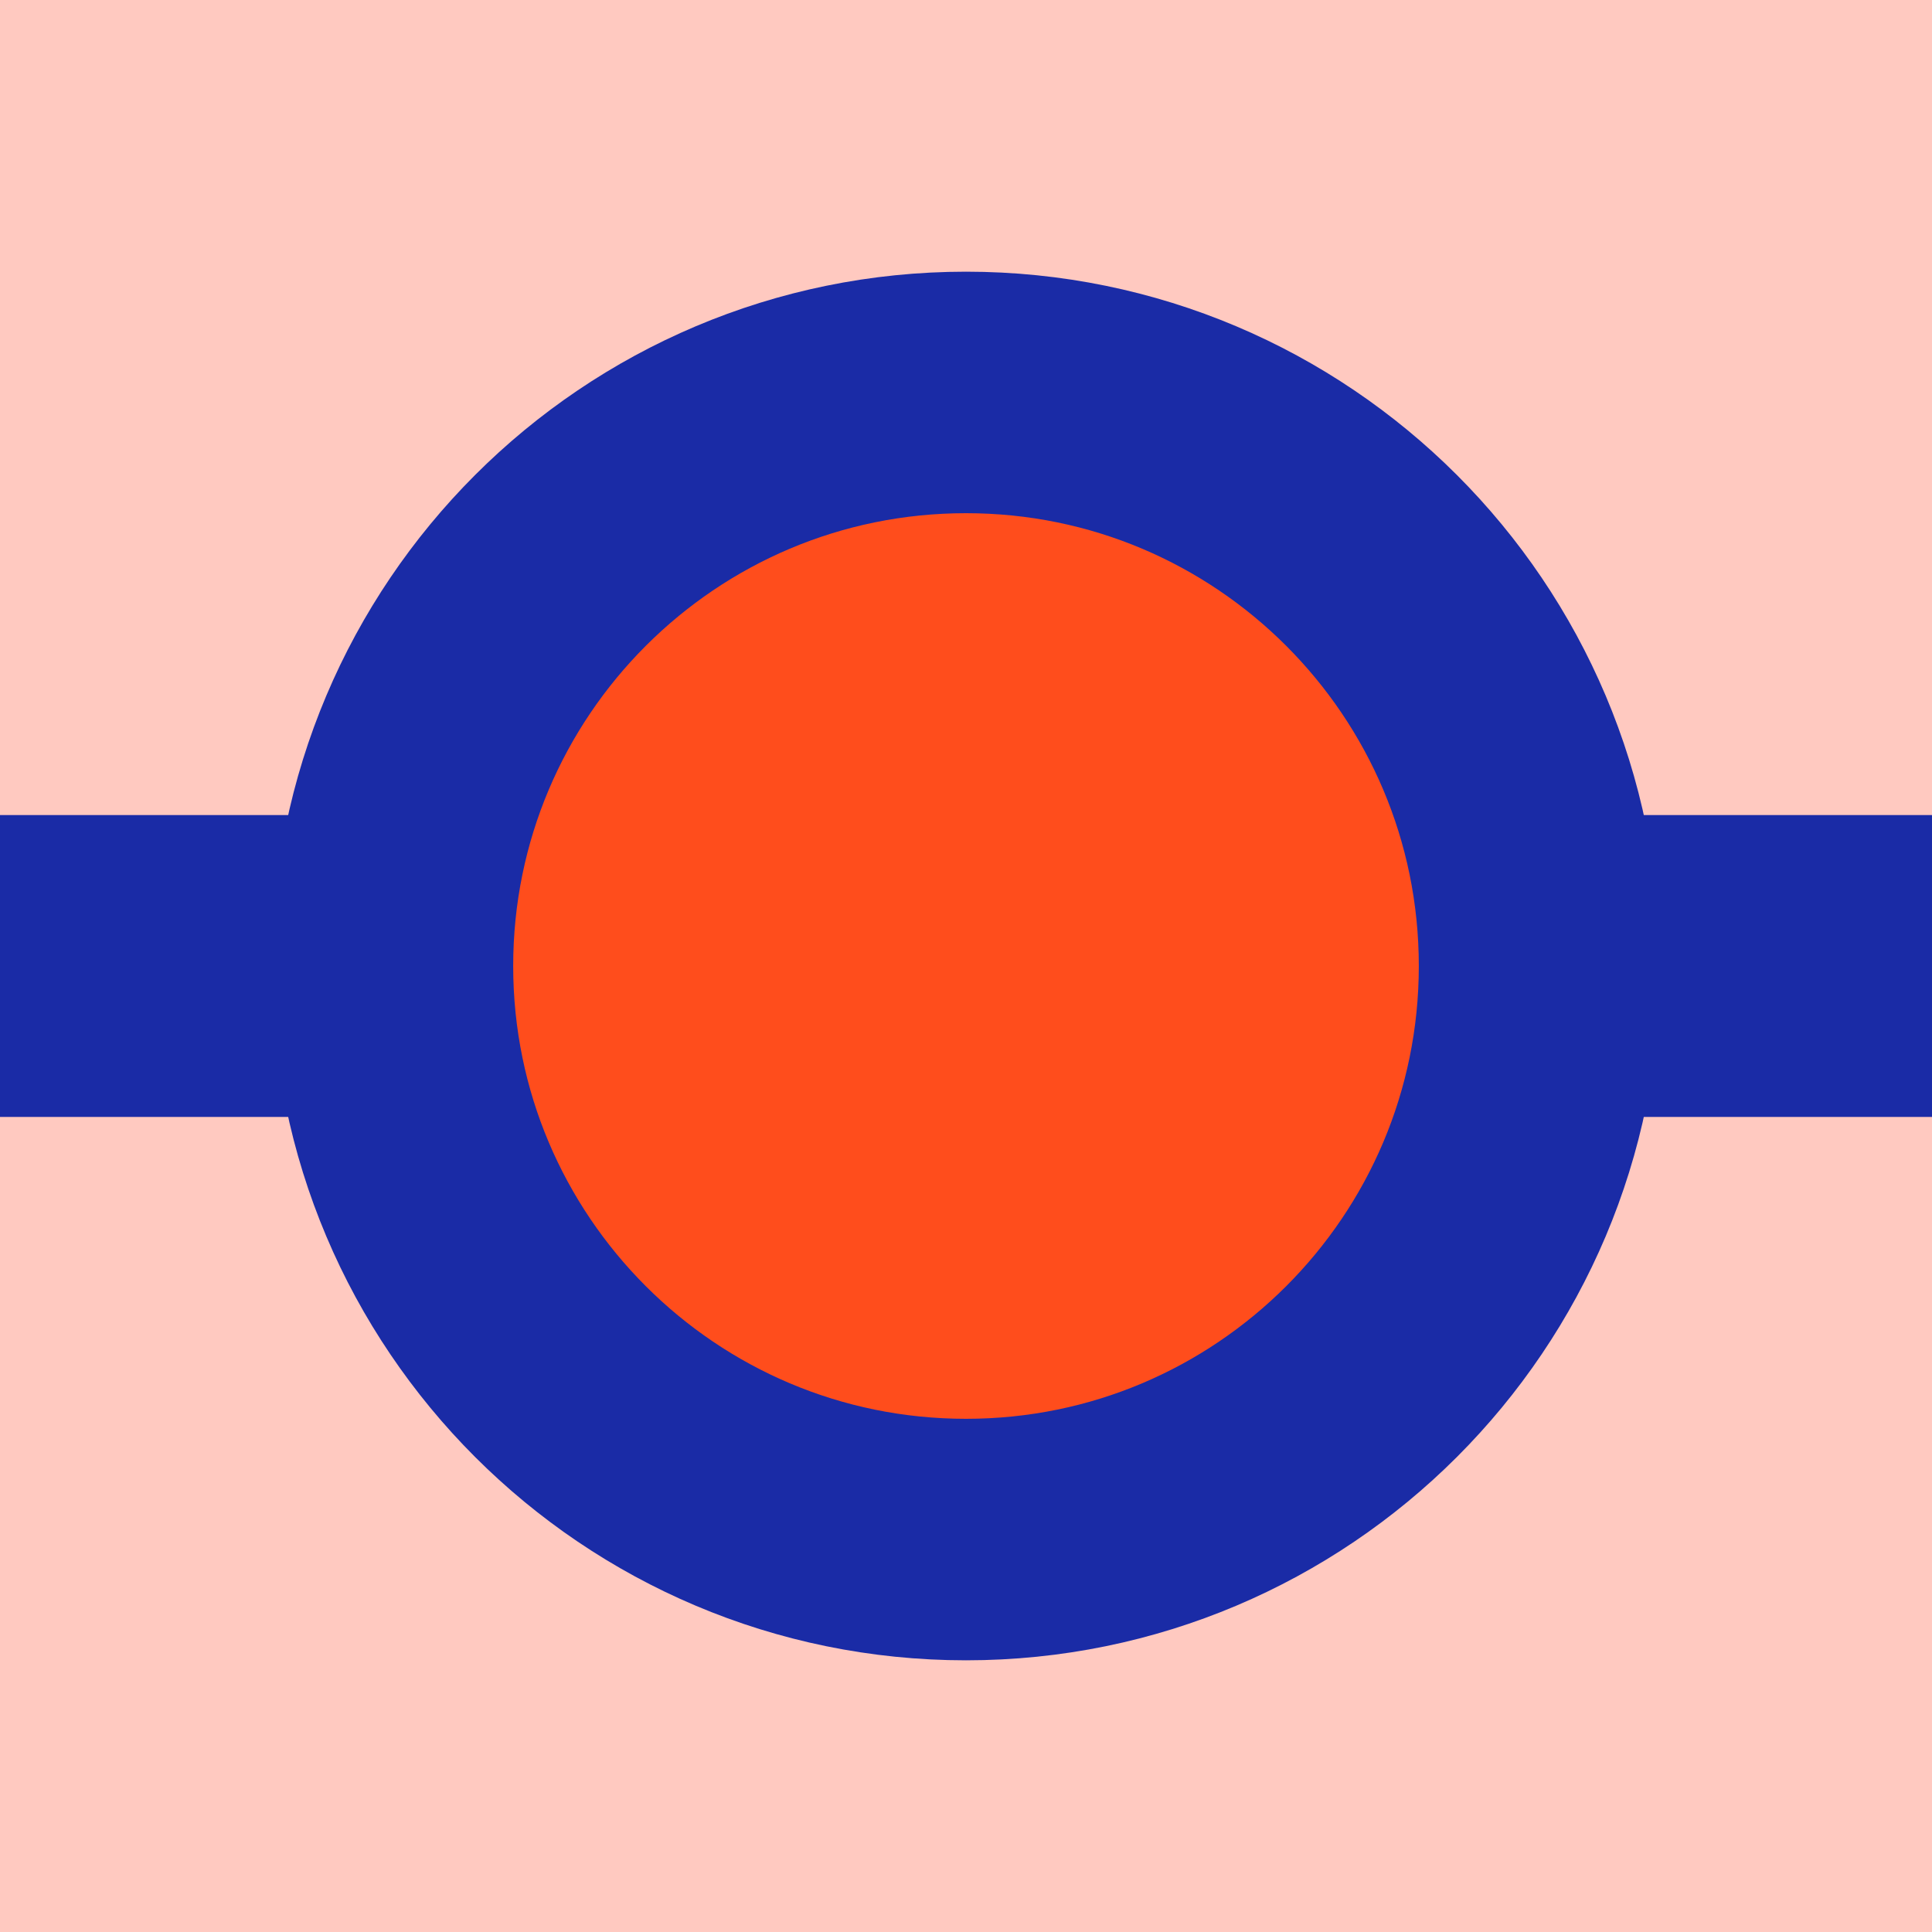
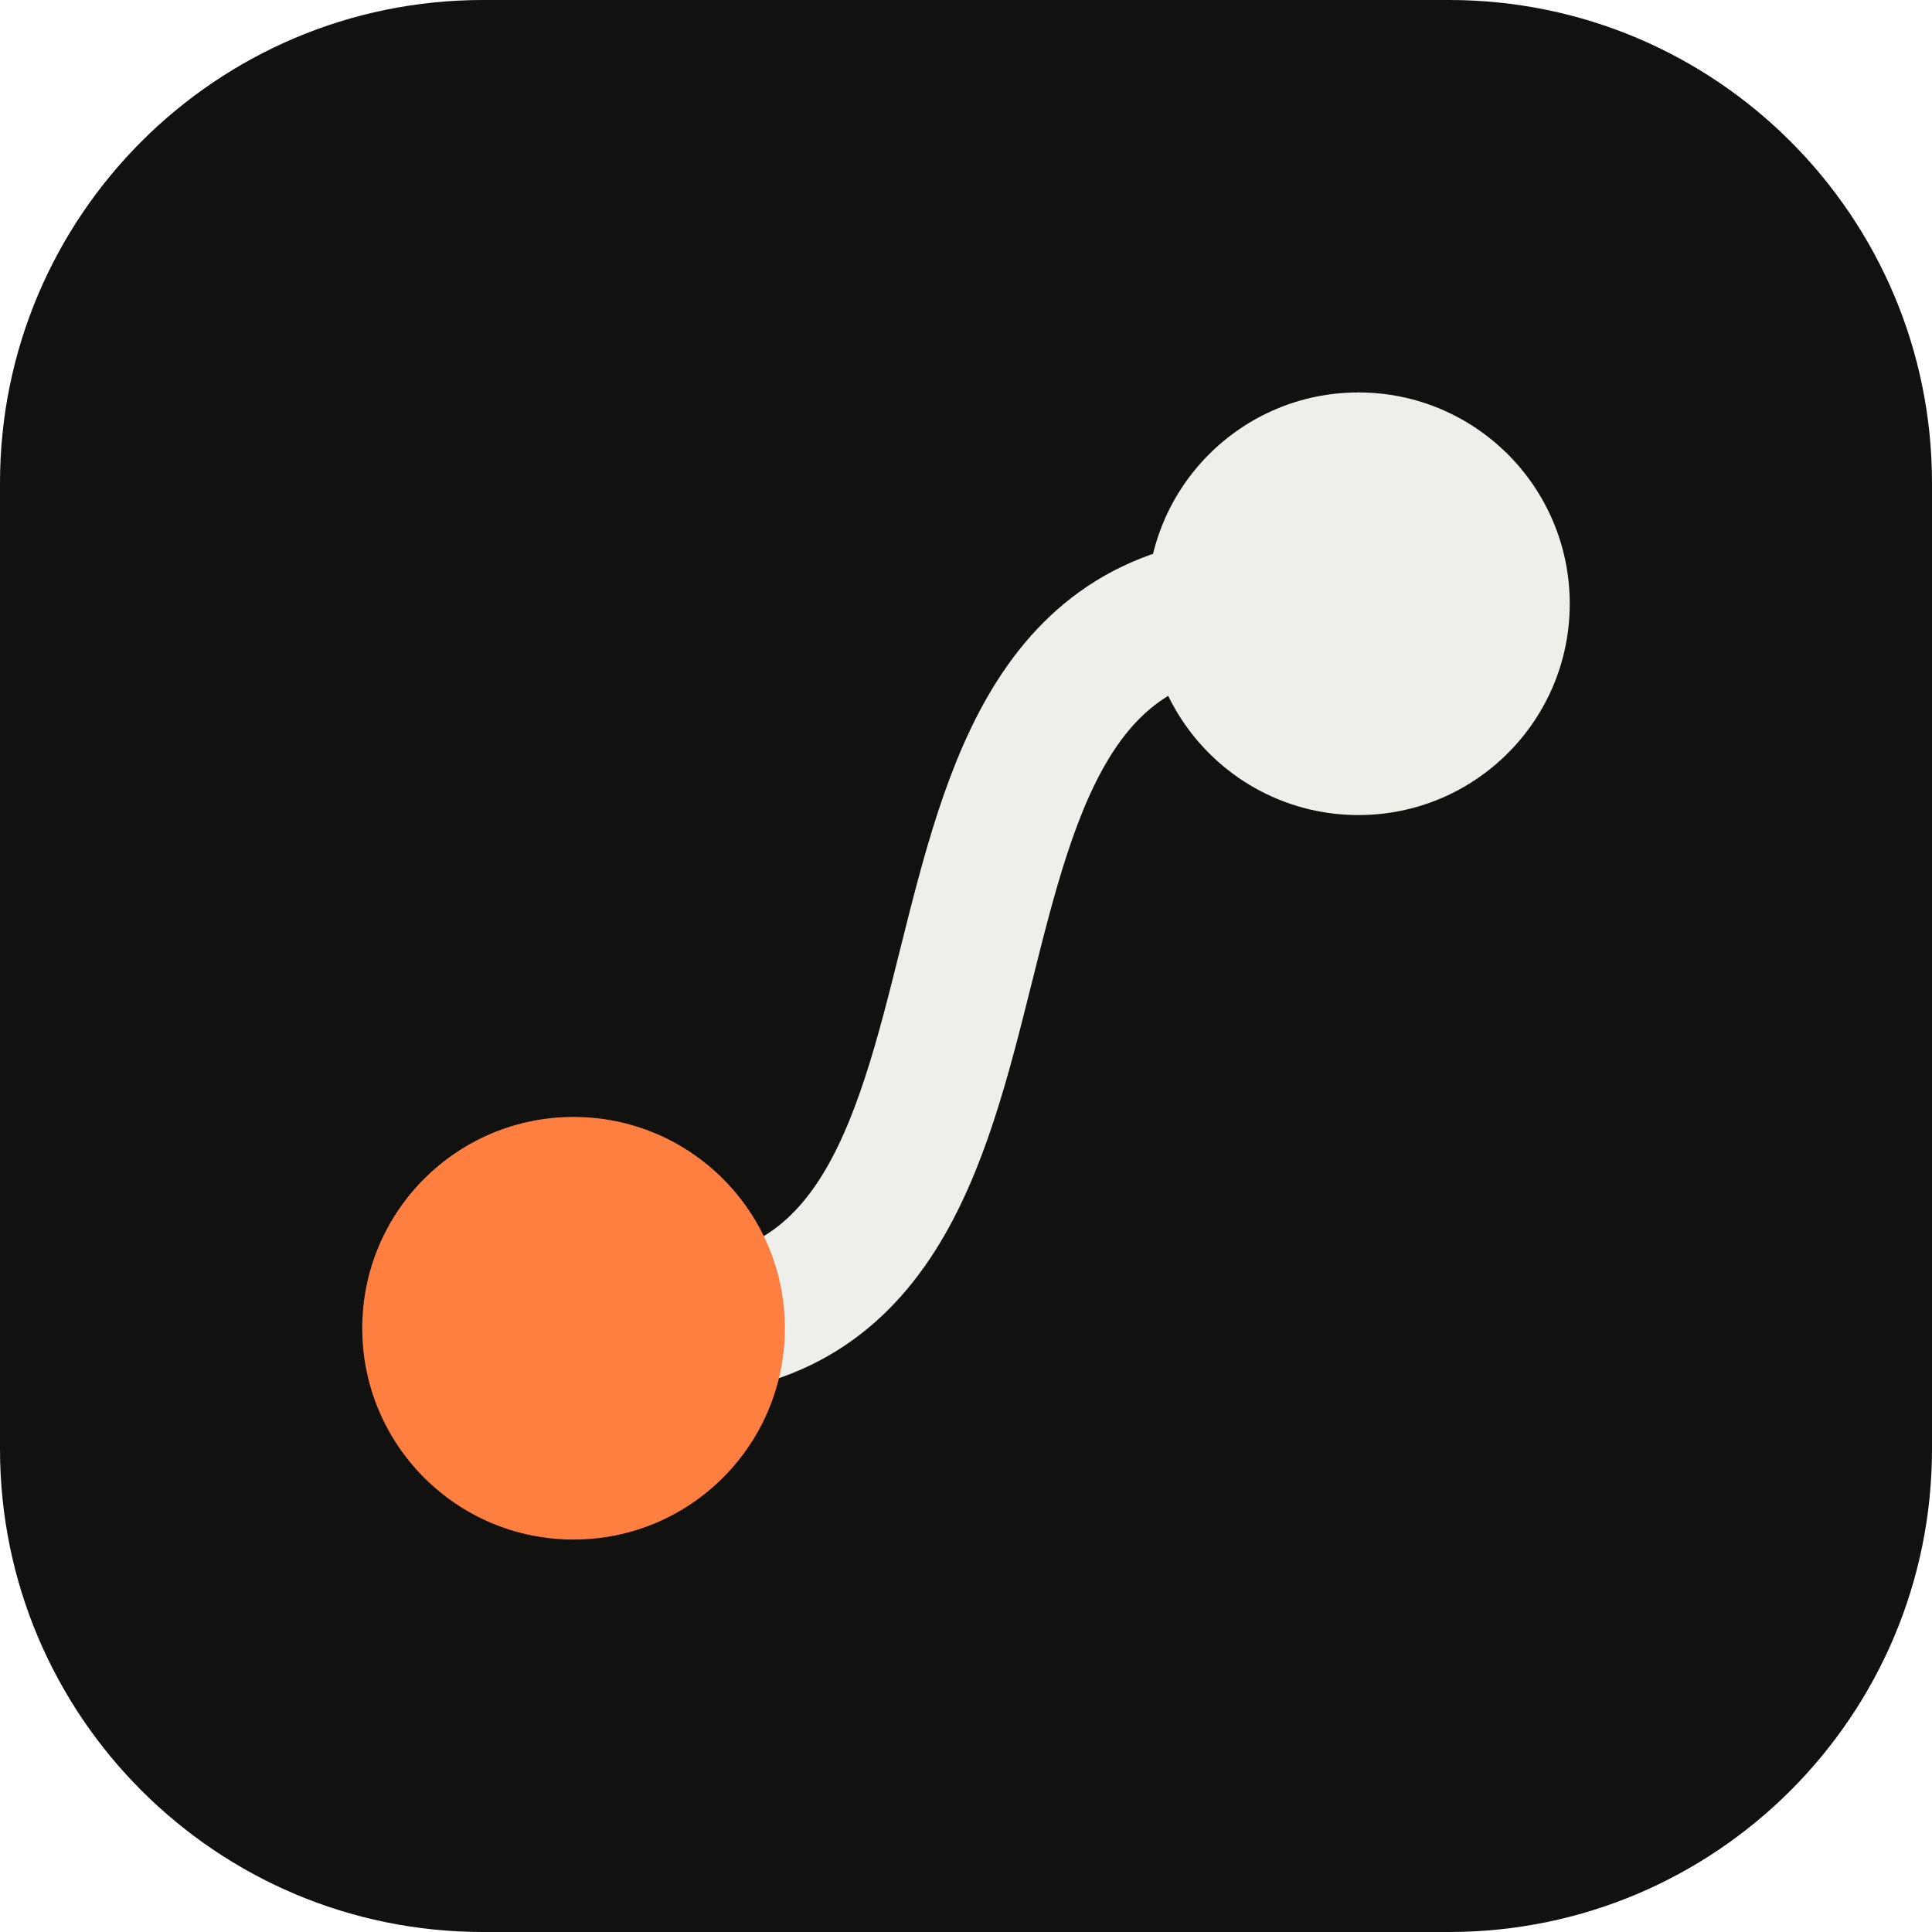
<svg xmlns="http://www.w3.org/2000/svg" viewBox="0 0 32 32">
-   <rect width="32" height="32" fill="#ffc9c0" />
-   <path d="M0 16h32" stroke="#1a2ba6" stroke-width="5" />
-   <circle cx="16" cy="16" r="9.5" fill="#ff4d1c" stroke="#1a2ba6" stroke-width="4" />
+   <rect width="32" height="32" rx="8" fill="#111110" />
+   <path d="M11 22c7 0 3-12 10-12" fill="none" stroke="#eeeeeb" stroke-width="2.25" stroke-linecap="round" />
+   <circle cx="9.5" cy="22" r="3.5" fill="#ff7f41" />
+   <circle cx="22.5" cy="10" r="3.5" fill="#eeeeeb" />
</svg>
